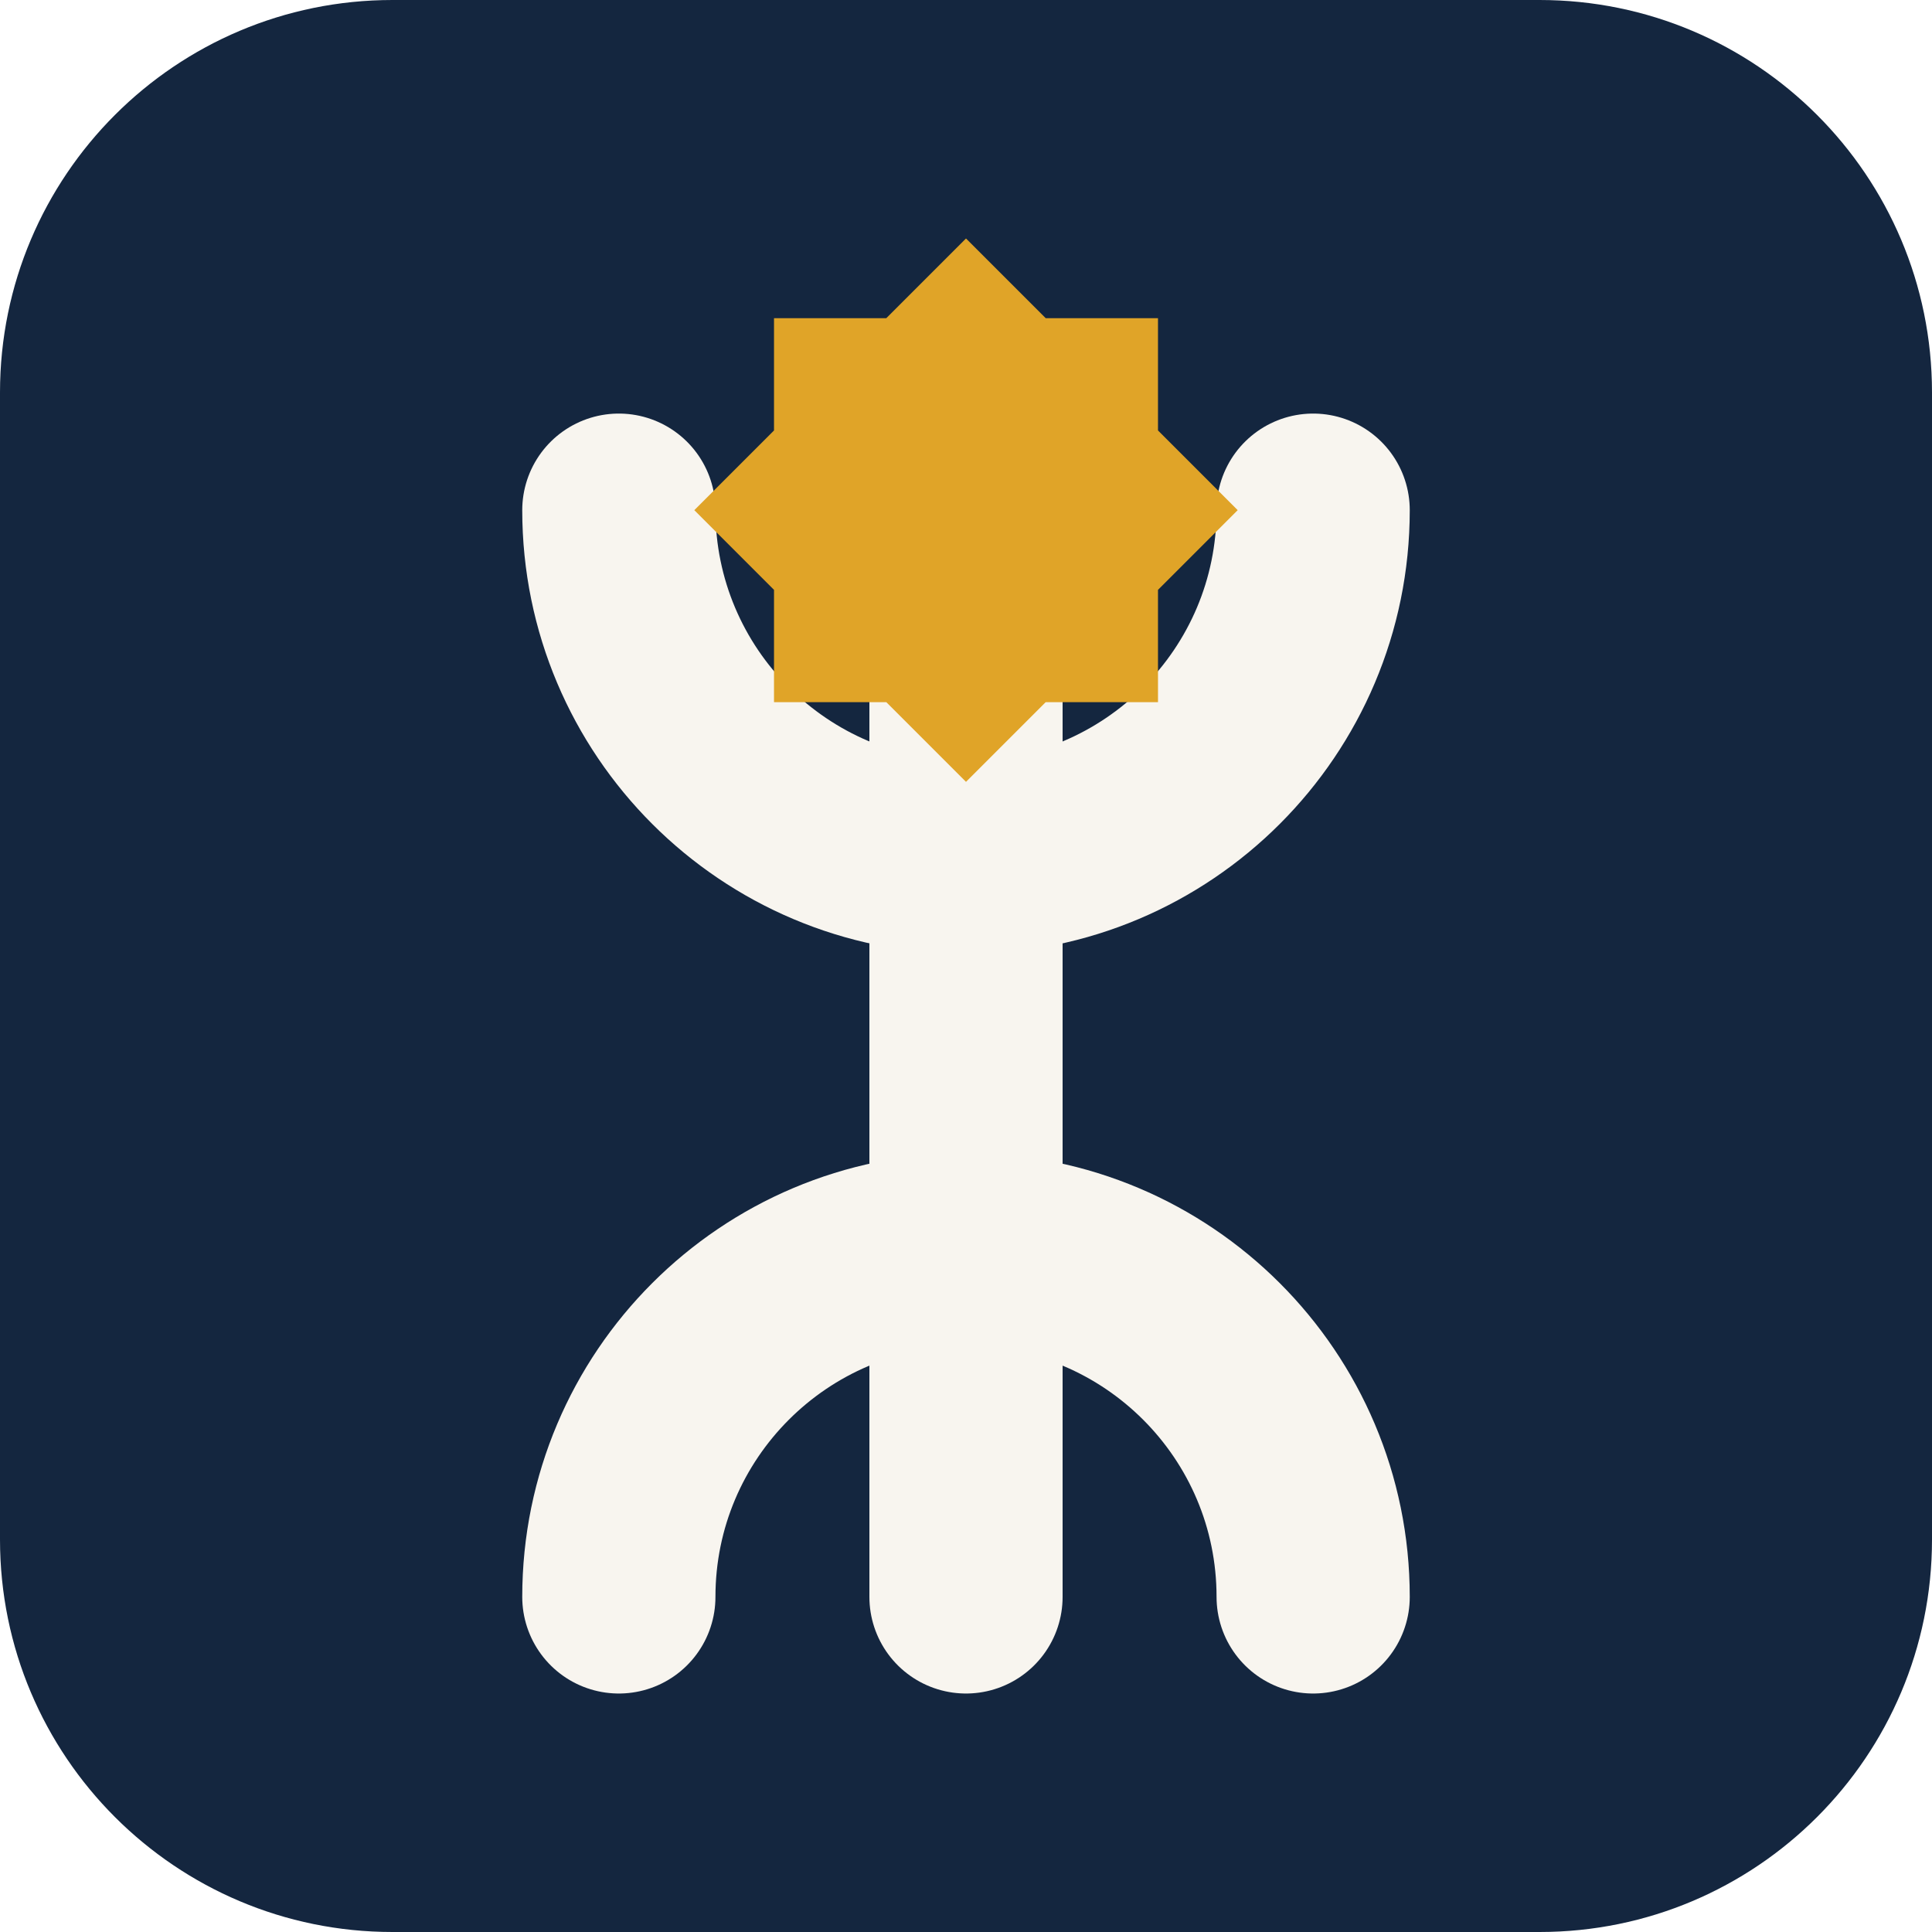
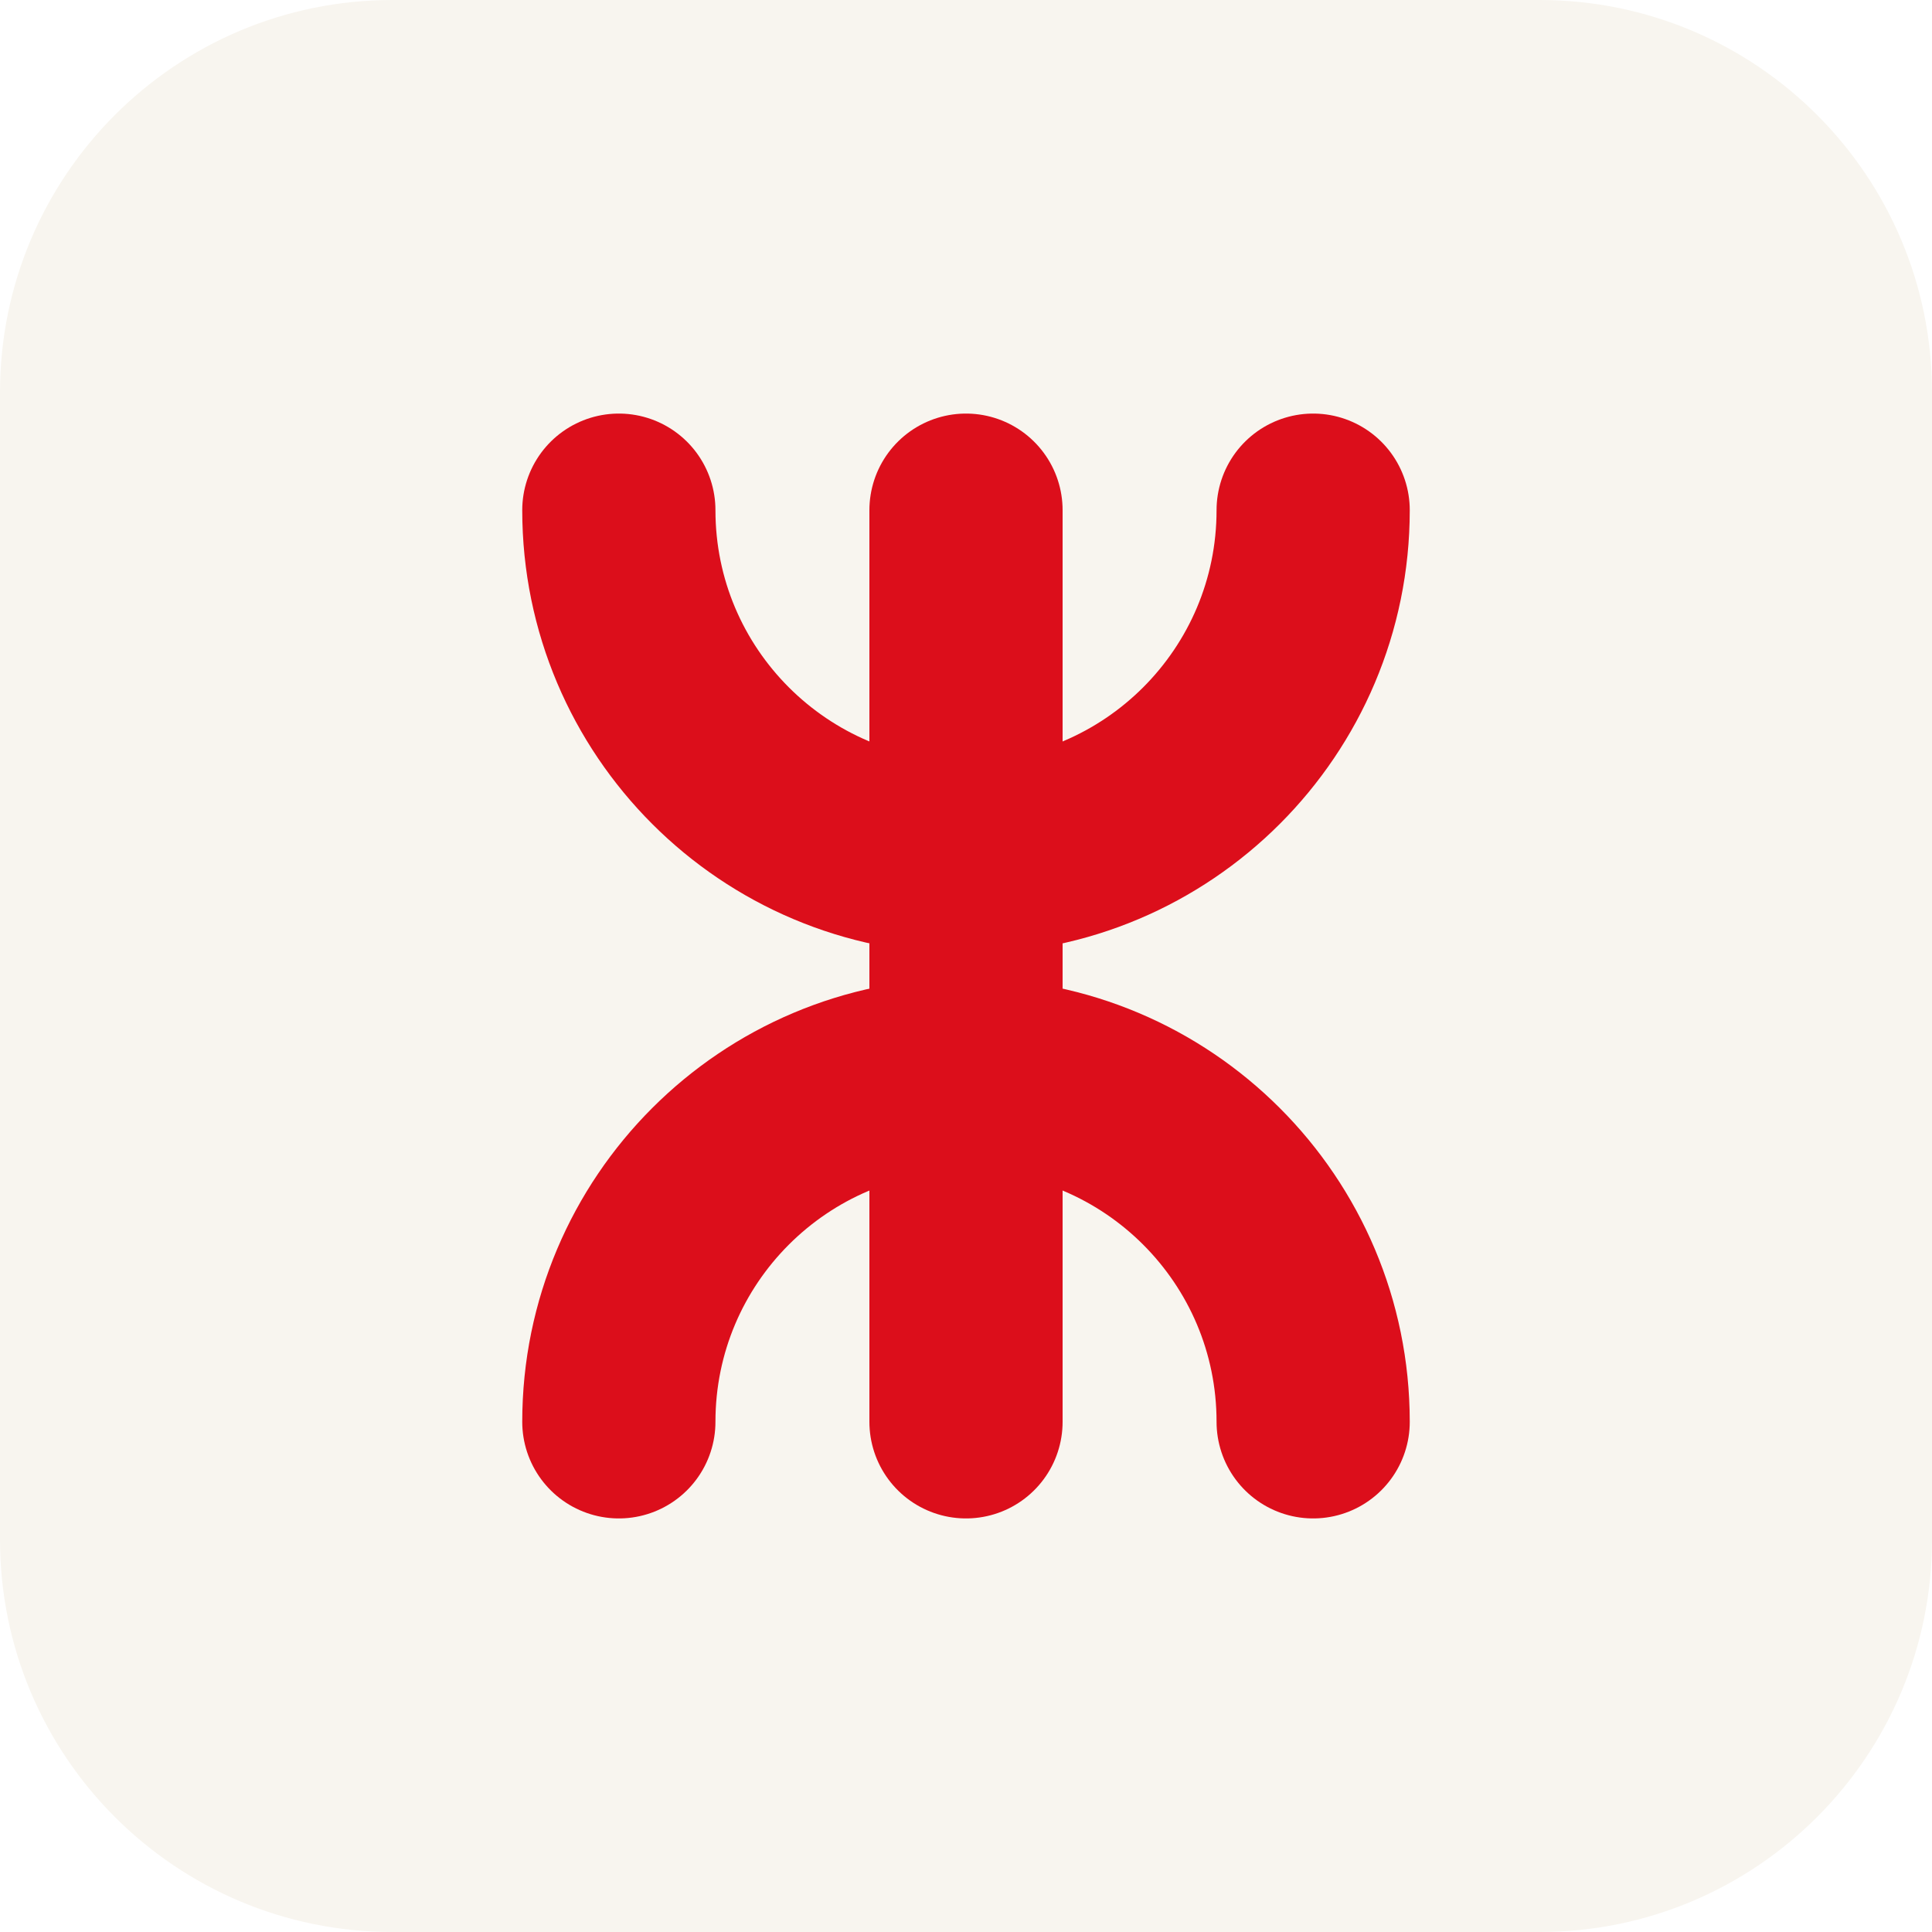
<svg xmlns="http://www.w3.org/2000/svg" viewBox="0 0 64 64" width="64" height="64">
-   <rect width="64" height="64" rx="13" fill="#14263f" />
-   <path d="M32 16.9 L32 52.9" fill="none" stroke="#f8f5ef" stroke-width="6.4" stroke-linecap="round" />
-   <path d="M20.5 16.9 A11.5 11.5 0 0 0 43.5 16.9" fill="none" stroke="#f8f5ef" stroke-width="6.4" stroke-linecap="round" />
-   <path d="M20.5 52.9 A11.5 11.5 0 0 1 43.5 52.9" fill="none" stroke="#f8f5ef" stroke-width="6.4" stroke-linecap="round" />
-   <polygon fill="#e0a428" points="32.00,7.90 34.64,10.54 38.36,10.54 38.36,14.26 41.00,16.90 38.36,19.54 38.36,23.26 34.64,23.26 32.00,25.90 29.36,23.26 25.64,23.26 25.64,19.54 23.00,16.90 25.64,14.26 25.64,10.54 29.36,10.54" />
+   <rect width="64" height="64" rx="13" fill="#f8f5ef" />
+   <g fill="none" stroke="#DC0E1B" stroke-width="6.4" stroke-linecap="round">
+     <path d="M20.5 16.9 A11.5 11.5 0 0 0 43.5 16.9" />
+     <path d="M32 16.9 L32 47.1" />
+     <path d="M20.5 47.1 A11.5 11.5 0 0 1 43.5 47.1" />
+   </g>
</svg>
